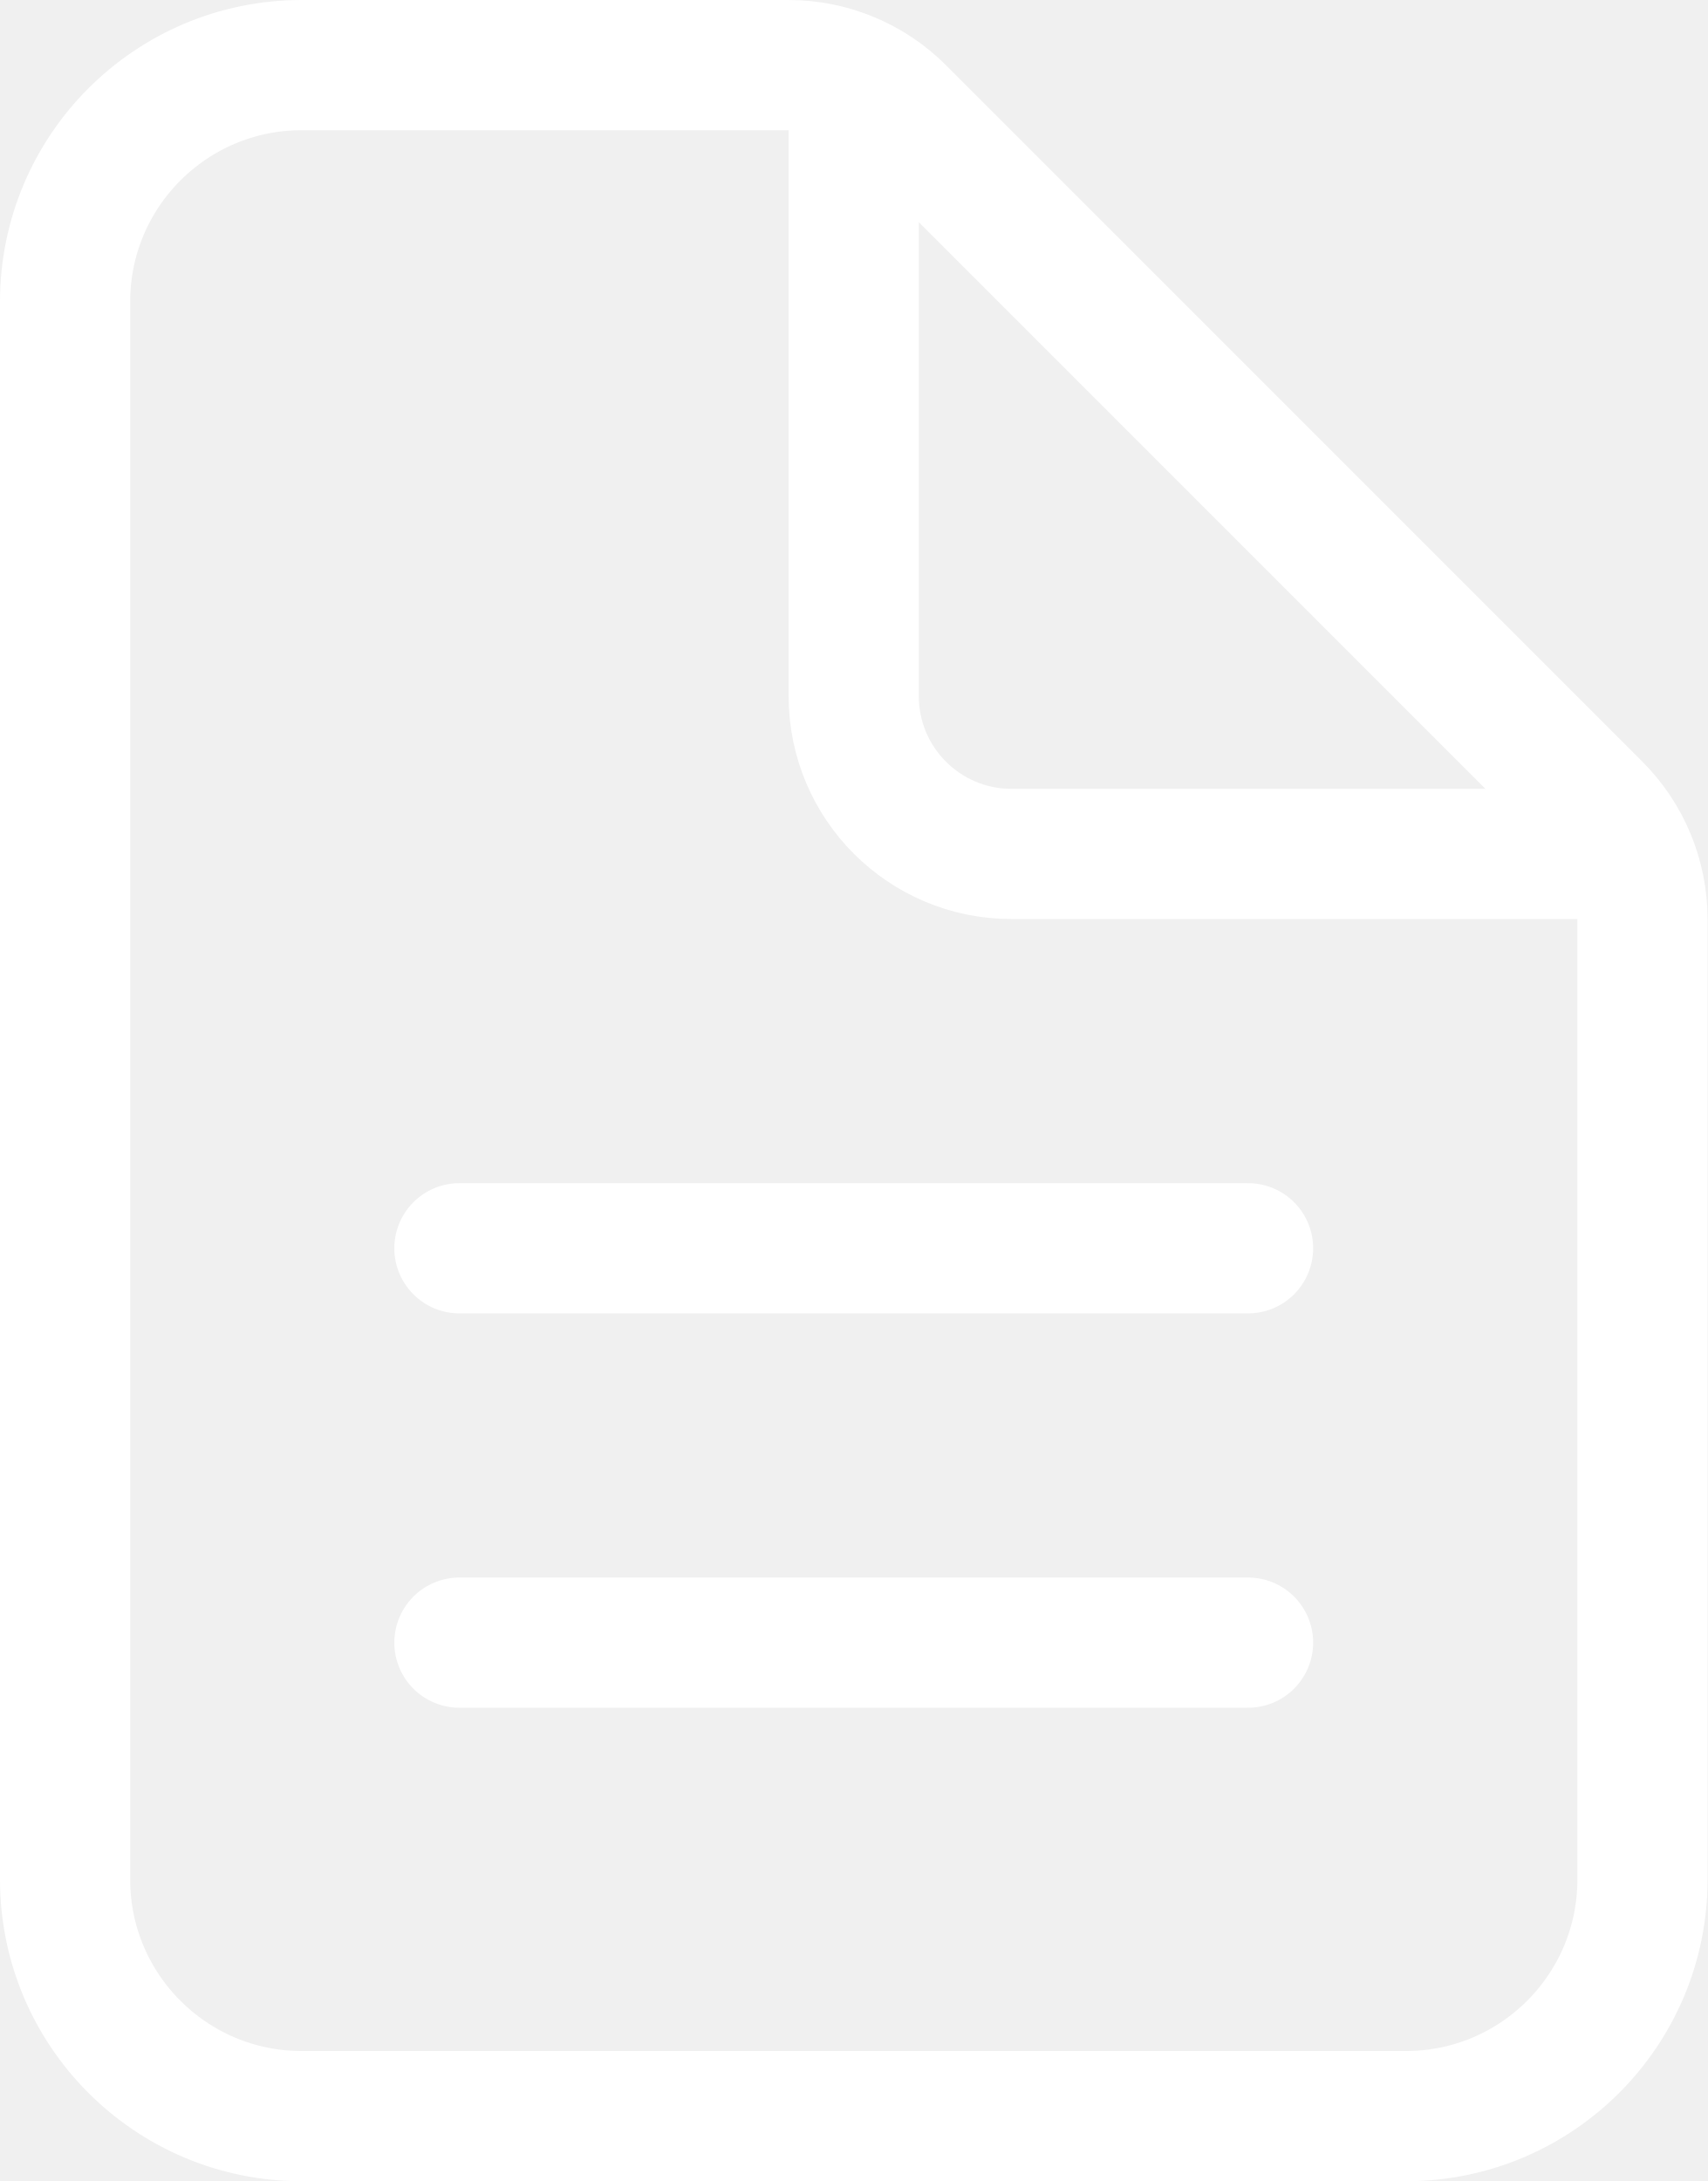
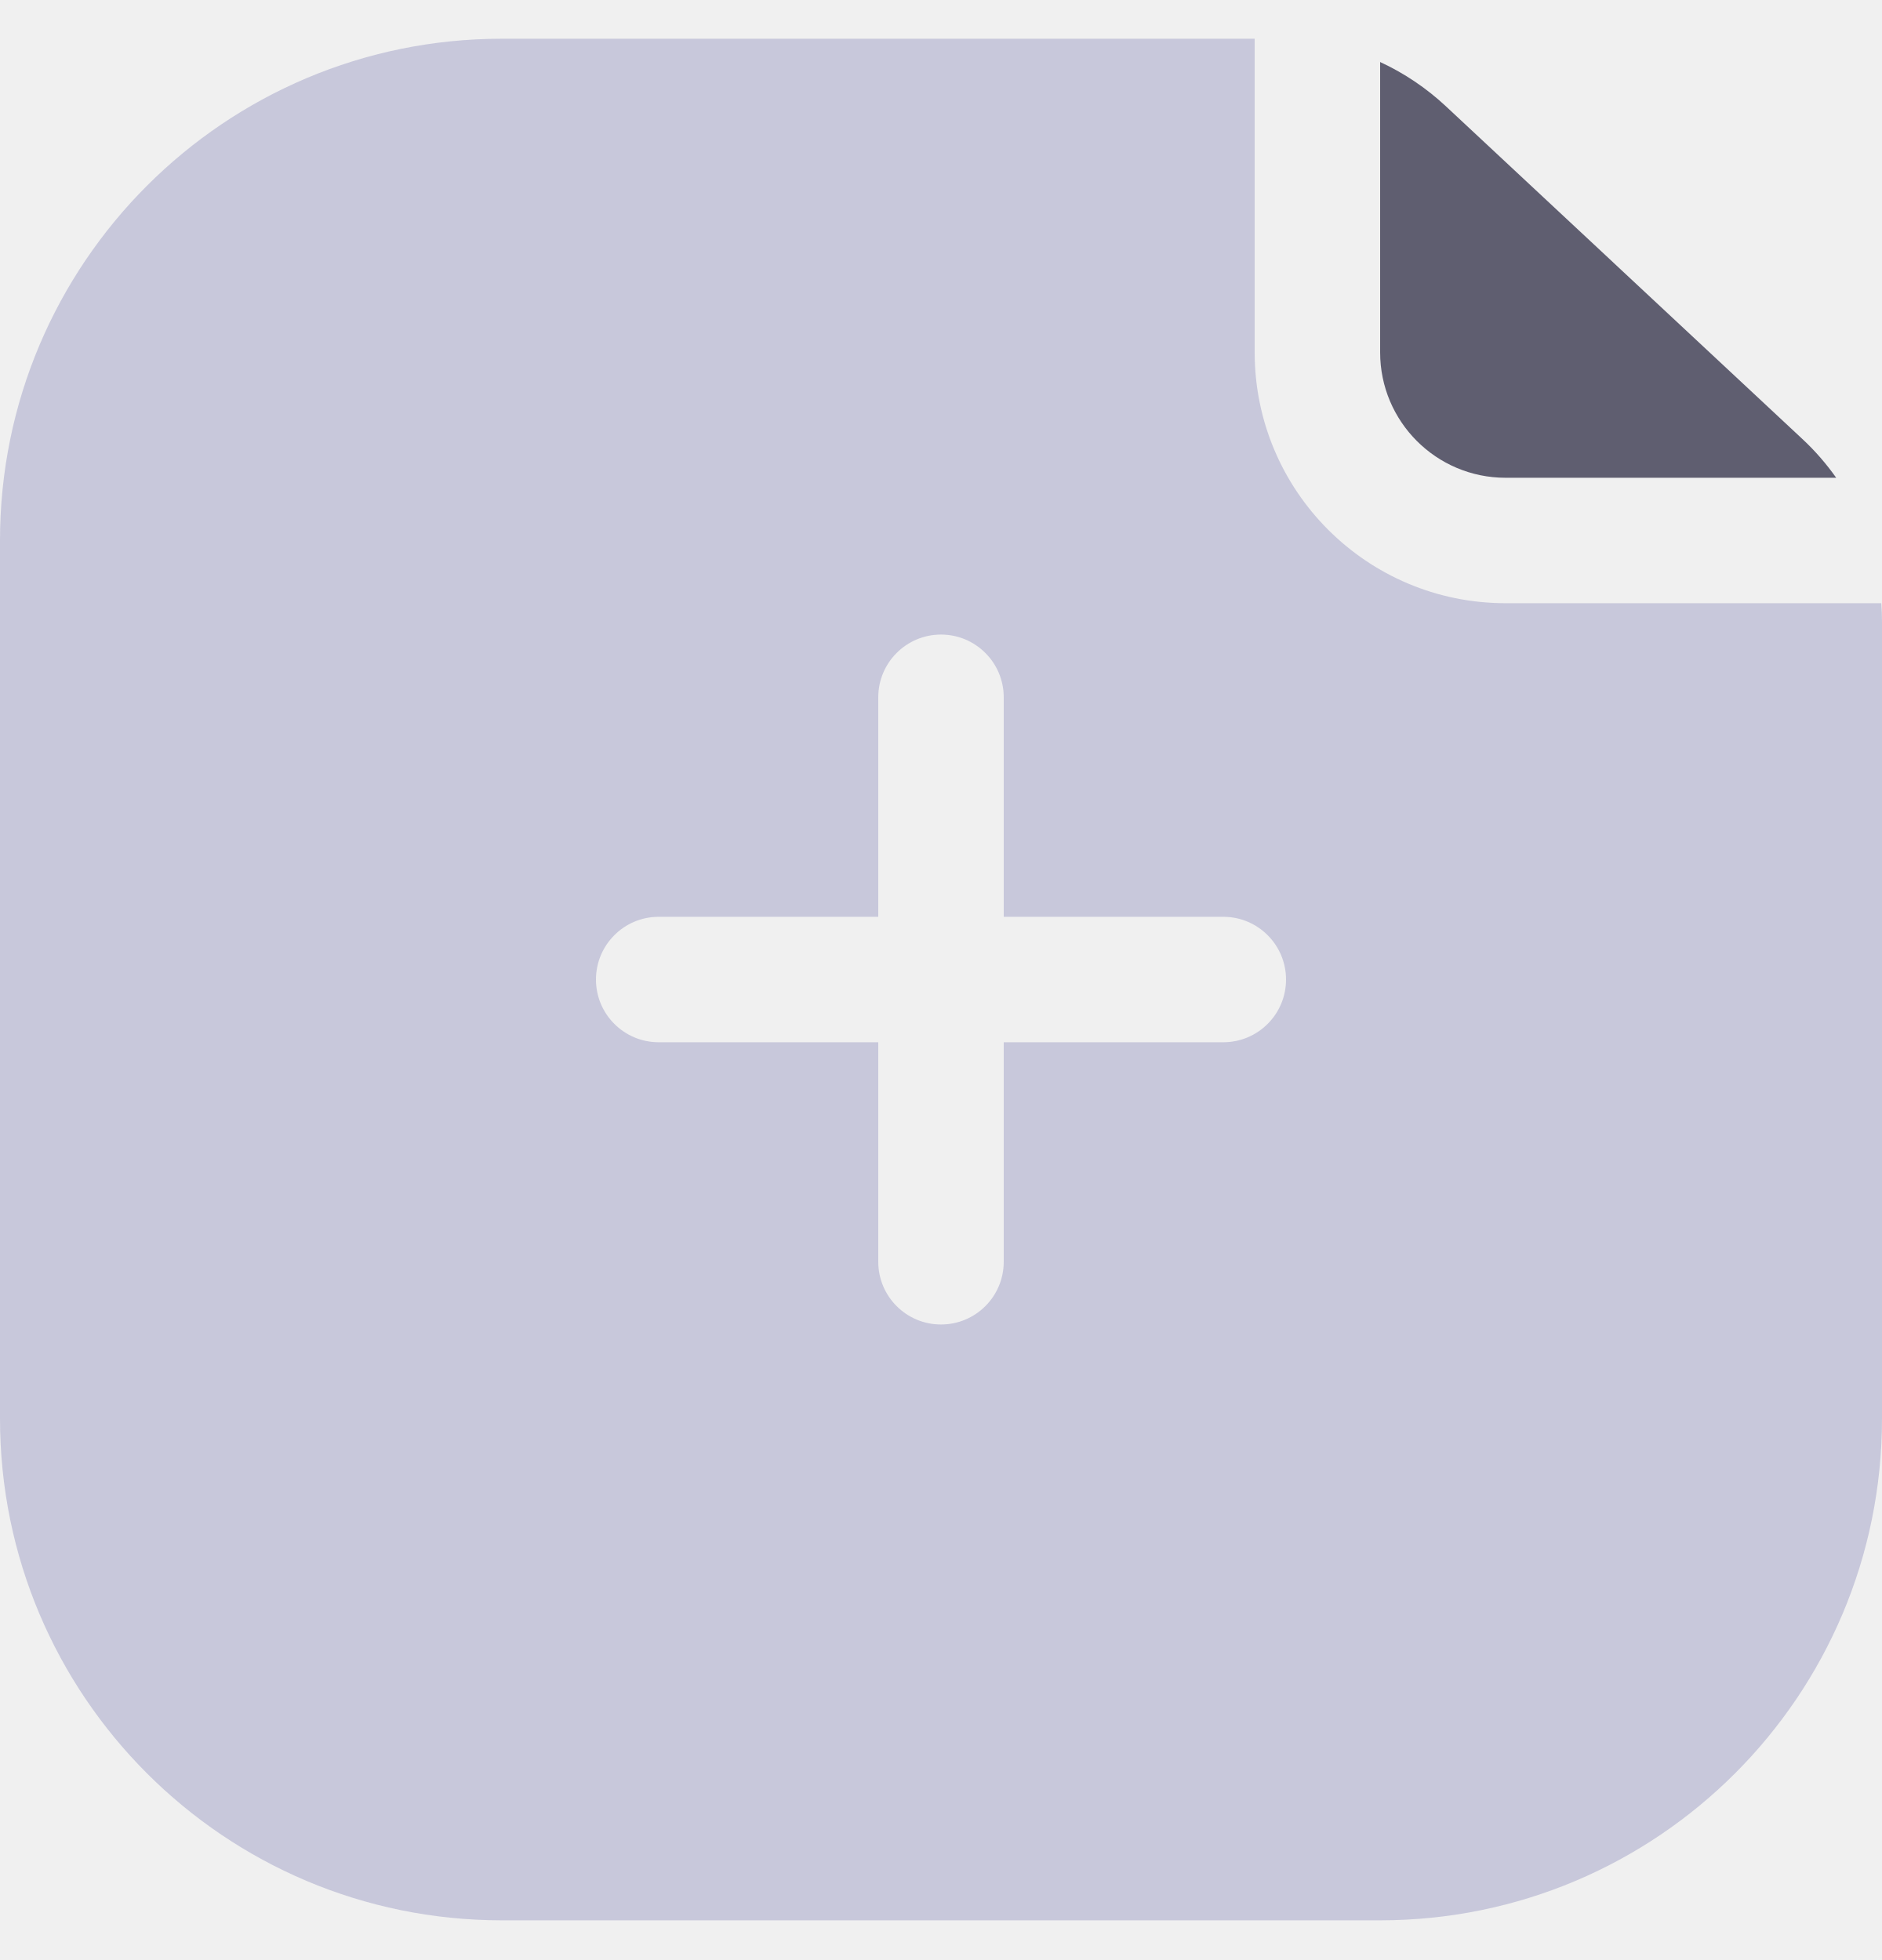
- <svg xmlns="http://www.w3.org/2000/svg" width="15.083" height="19.263" viewBox="0 0 15.083 19.263">
-   <g id="document-text-outline" transform="translate(0.575 0.575)">
-     <path id="Path_264" data-name="Path 264" d="M20.683,10.918V19.4a2.09,2.09,0,0,1-2.09,2.09H8.84A2.09,2.09,0,0,1,6.75,19.4V5.465a2.09,2.09,0,0,1,2.09-2.09h4.3a1.393,1.393,0,0,1,.985.408l6.15,6.15a1.393,1.393,0,0,1,.408.985Z" transform="translate(-6.75 -3.375)" fill="none" stroke="#fff" stroke-linejoin="round" stroke-width="1.15" />
-     <path id="Path_265" data-name="Path 265" d="M18,3.938V9.163a1.393,1.393,0,0,0,1.393,1.393h5.225" transform="translate(-11.034 -3.589)" fill="none" stroke="#fff" stroke-linecap="round" stroke-linejoin="round" stroke-width="1.15" />
-     <path id="Path_266" data-name="Path 266" d="M12.375,20.25h6.966" transform="translate(-8.892 -9.8)" fill="none" stroke="#fff" stroke-linecap="round" stroke-linejoin="round" stroke-width="1.15" />
-     <path id="Path_267" data-name="Path 267" d="M12.375,25.875h6.966" transform="translate(-8.892 -11.942)" fill="none" stroke="#fff" stroke-linecap="round" stroke-linejoin="round" stroke-width="1.15" />
-   </g>
+ <svg xmlns="http://www.w3.org/2000/svg" width="24" height="25" viewBox="0 0 24 25" fill="none">
+   <path fill-rule="evenodd" clip-rule="evenodd" d="M16 0.494V4.494C16 6.262 17.433 7.694 19.2 7.694H23.991C23.997 7.775 24 7.856 24 7.937V18.094C24 21.629 21.135 24.494 17.6 24.494H6.4C2.865 24.494 0 21.629 0 18.094V6.894C0 3.36 2.865 0.494 6.4 0.494H16ZM16.4 12.494C16.4 12.936 16.042 13.294 15.6 13.294H12.8V16.094C12.8 16.536 12.442 16.894 12 16.894C11.558 16.894 11.2 16.536 11.2 16.094V13.294H8.4C7.958 13.294 7.6 12.936 7.6 12.494C7.6 12.053 7.958 11.694 8.4 11.694H11.2V8.894C11.2 8.453 11.558 8.094 12 8.094C12.442 8.094 12.8 8.453 12.8 8.894V11.694H15.6C16.042 11.694 16.4 12.053 16.4 12.494Z" fill="#C8C8DB" />
+   <path d="M17.6 0.791V4.494C17.6 5.378 18.317 6.094 19.2 6.094H23.416C23.29 5.916 23.146 5.749 22.983 5.598L18.438 1.355C18.188 1.122 17.905 0.932 17.6 0.791Z" fill="#5F5E70" />
</svg>
